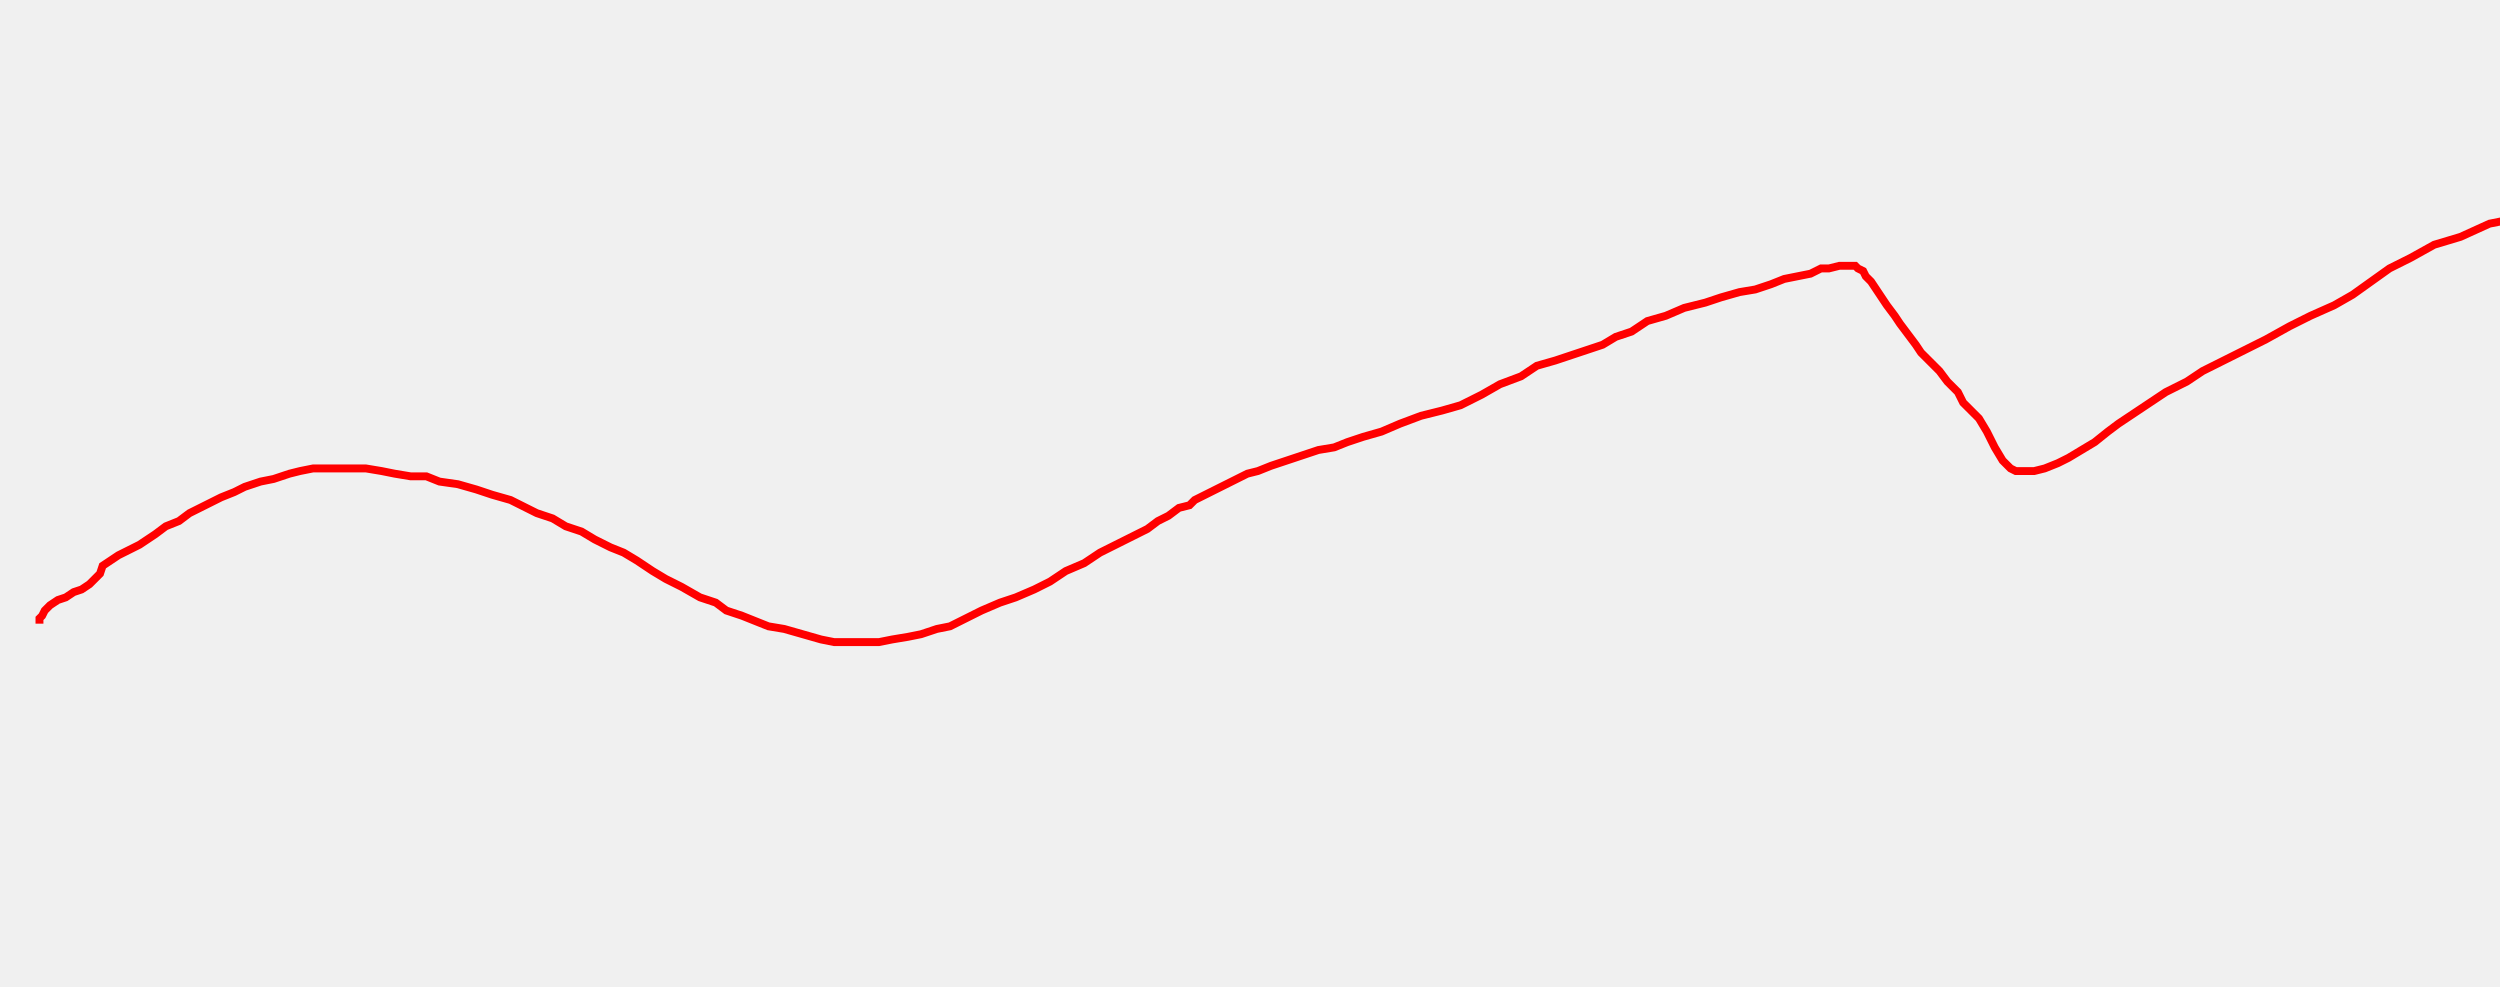
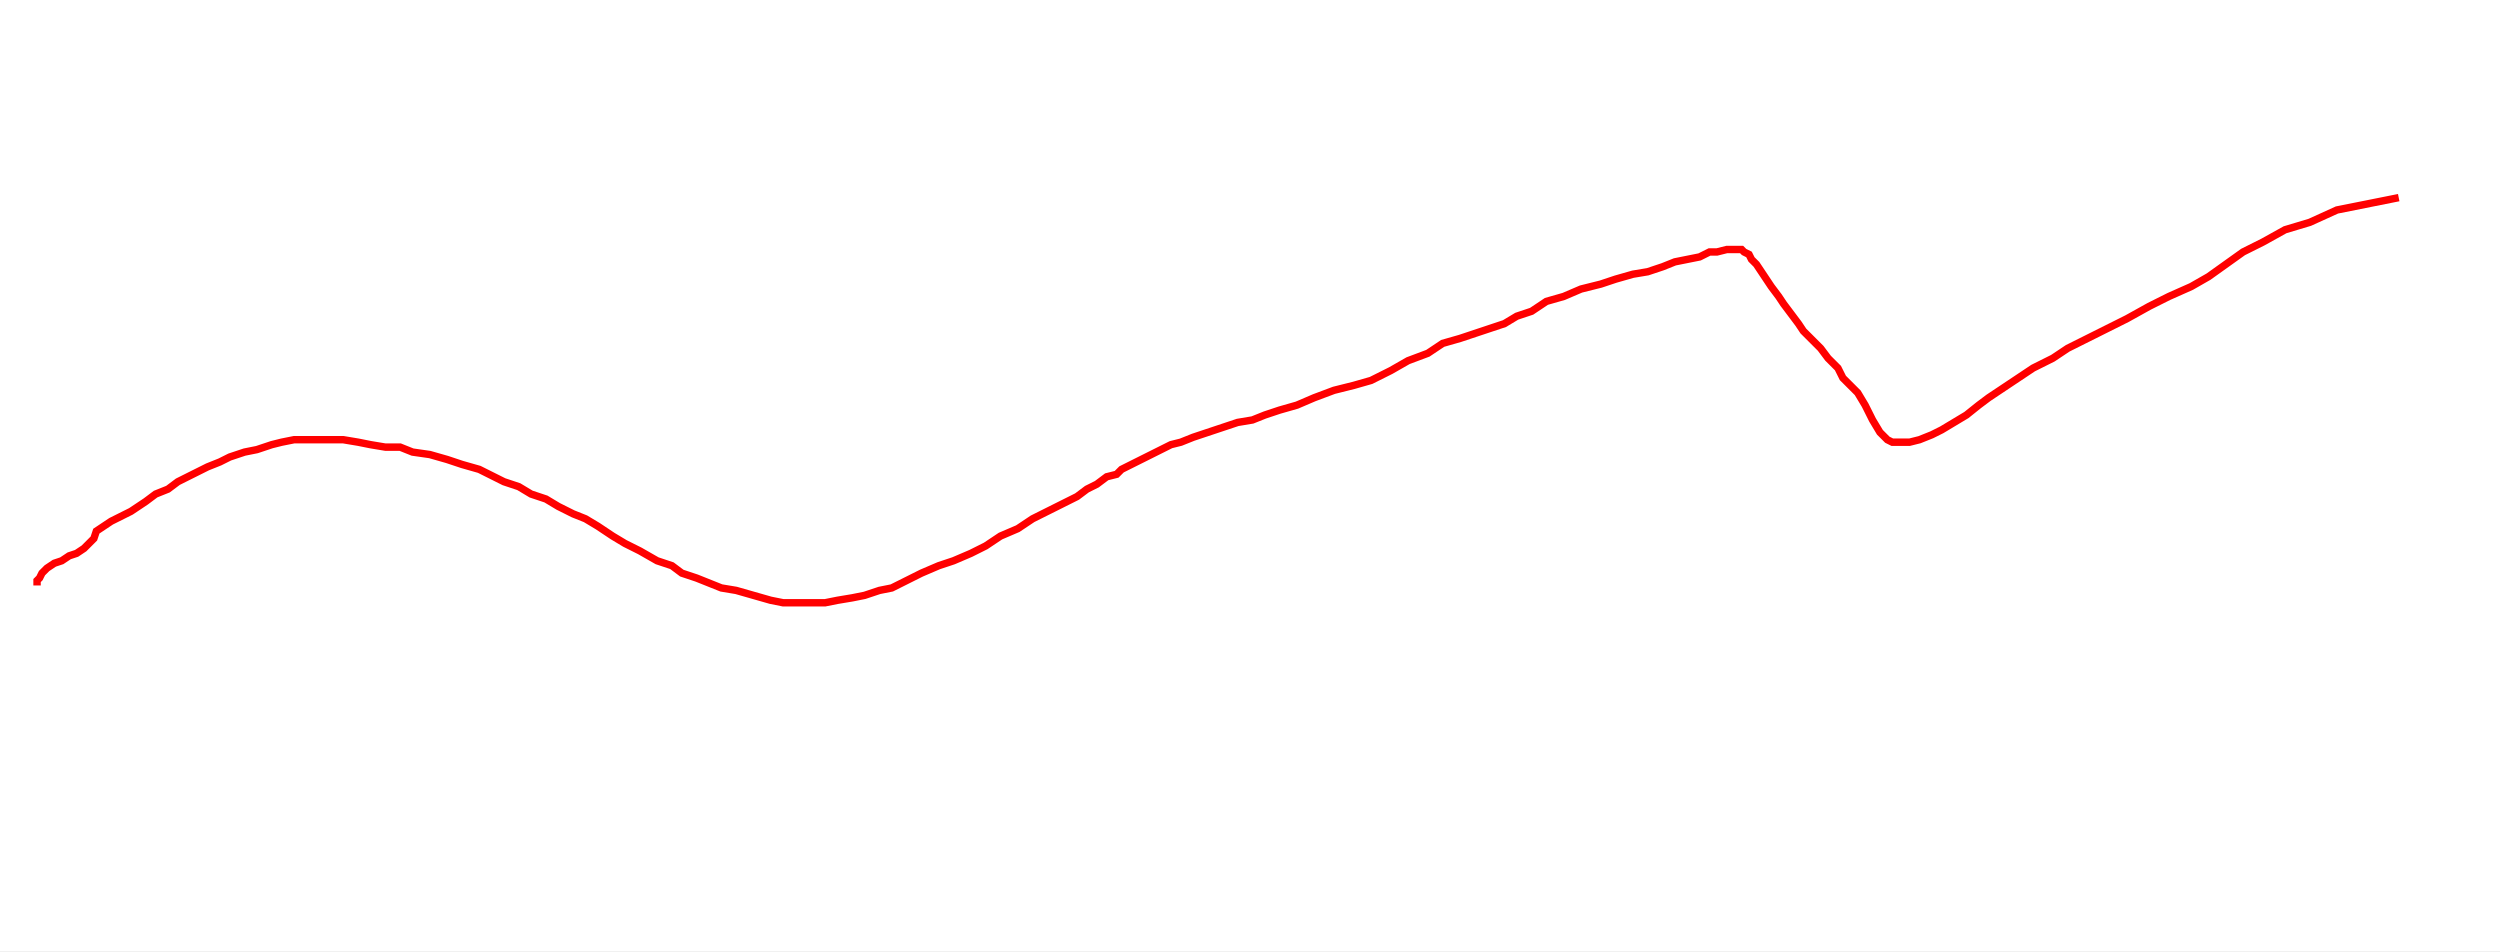
- <svg xmlns="http://www.w3.org/2000/svg" version="1.1" width="950" height="375" id="chartSvg">
+ <svg xmlns="http://www.w3.org/2000/svg" version="1.1" class="marks" width="1012" height="385" viewBox="0 0 1012 385">
+   <rect width="1012" height="385" fill="white" />
  <path d="M15,236 L15,237 L15,236 L15,235 L16,234 L17,232 L19,230 L22,228 L25,227 L28,225 L31,224 L34,222 L36,220 L38,218 L39,215 L42,213 L45,211 L49,209 L53,207 L56,205 L59,203 L63,200 L68,198 L72,195 L76,193 L80,191 L84,189 L89,187 L93,185 L99,183 L104,182 L110,180 L114,179 L119,178 L124,178 L128,178 L133,178 L139,178 L145,179 L150,180 L156,181 L162,181 L167,183 L174,184 L181,186 L187,188 L194,190 L200,193 L204,195 L210,197 L215,200 L221,202 L226,205 L232,208 L237,210 L242,213 L248,217 L253,220 L259,223 L266,227 L272,229 L276,232 L282,234 L287,236 L292,238 L298,239 L305,241 L312,243 L317,244 L323,244 L328,244 L334,244 L339,243 L345,242 L350,241 L356,239 L361,238 L367,235 L373,232 L380,229 L386,227 L393,224 L399,221 L405,217 L412,214 L418,210 L424,207 L430,204 L436,201 L440,198 L444,196 L448,193 L452,192 L454,190 L458,188 L462,186 L466,184 L470,182 L474,180 L478,179 L483,177 L489,175 L495,173 L501,171 L507,170 L512,168 L518,166 L525,164 L532,161 L540,158 L548,156 L555,154 L563,150 L570,146 L578,143 L584,139 L591,137 L597,135 L603,133 L609,131 L614,128 L620,126 L626,122 L633,120 L640,117 L648,115 L654,113 L661,111 L667,110 L673,108 L678,106 L683,105 L688,104 L692,102 L695,102 L699,101 L701,101 L703,101 L705,101 L706,102 L708,103 L709,105 L711,107 L713,110 L715,113 L717,116 L720,120 L722,123 L725,127 L728,131 L730,134 L733,137 L737,141 L740,145 L744,149 L746,153 L749,156 L752,159 L755,164 L758,170 L761,175 L764,178 L766,179 L769,179 L773,179 L777,178 L782,176 L786,174 L791,171 L796,168 L801,164 L805,161 L811,157 L817,153 L823,149 L831,145 L837,141 L845,137 L853,133 L861,129 L870,124 L878,120 L887,116 L894,112 L901,107 L908,102 L916,98 L925,93 L935,90 L946,85 L961,82 L971,80" fill="none" stroke="red" stroke-width="3" />
</svg>
